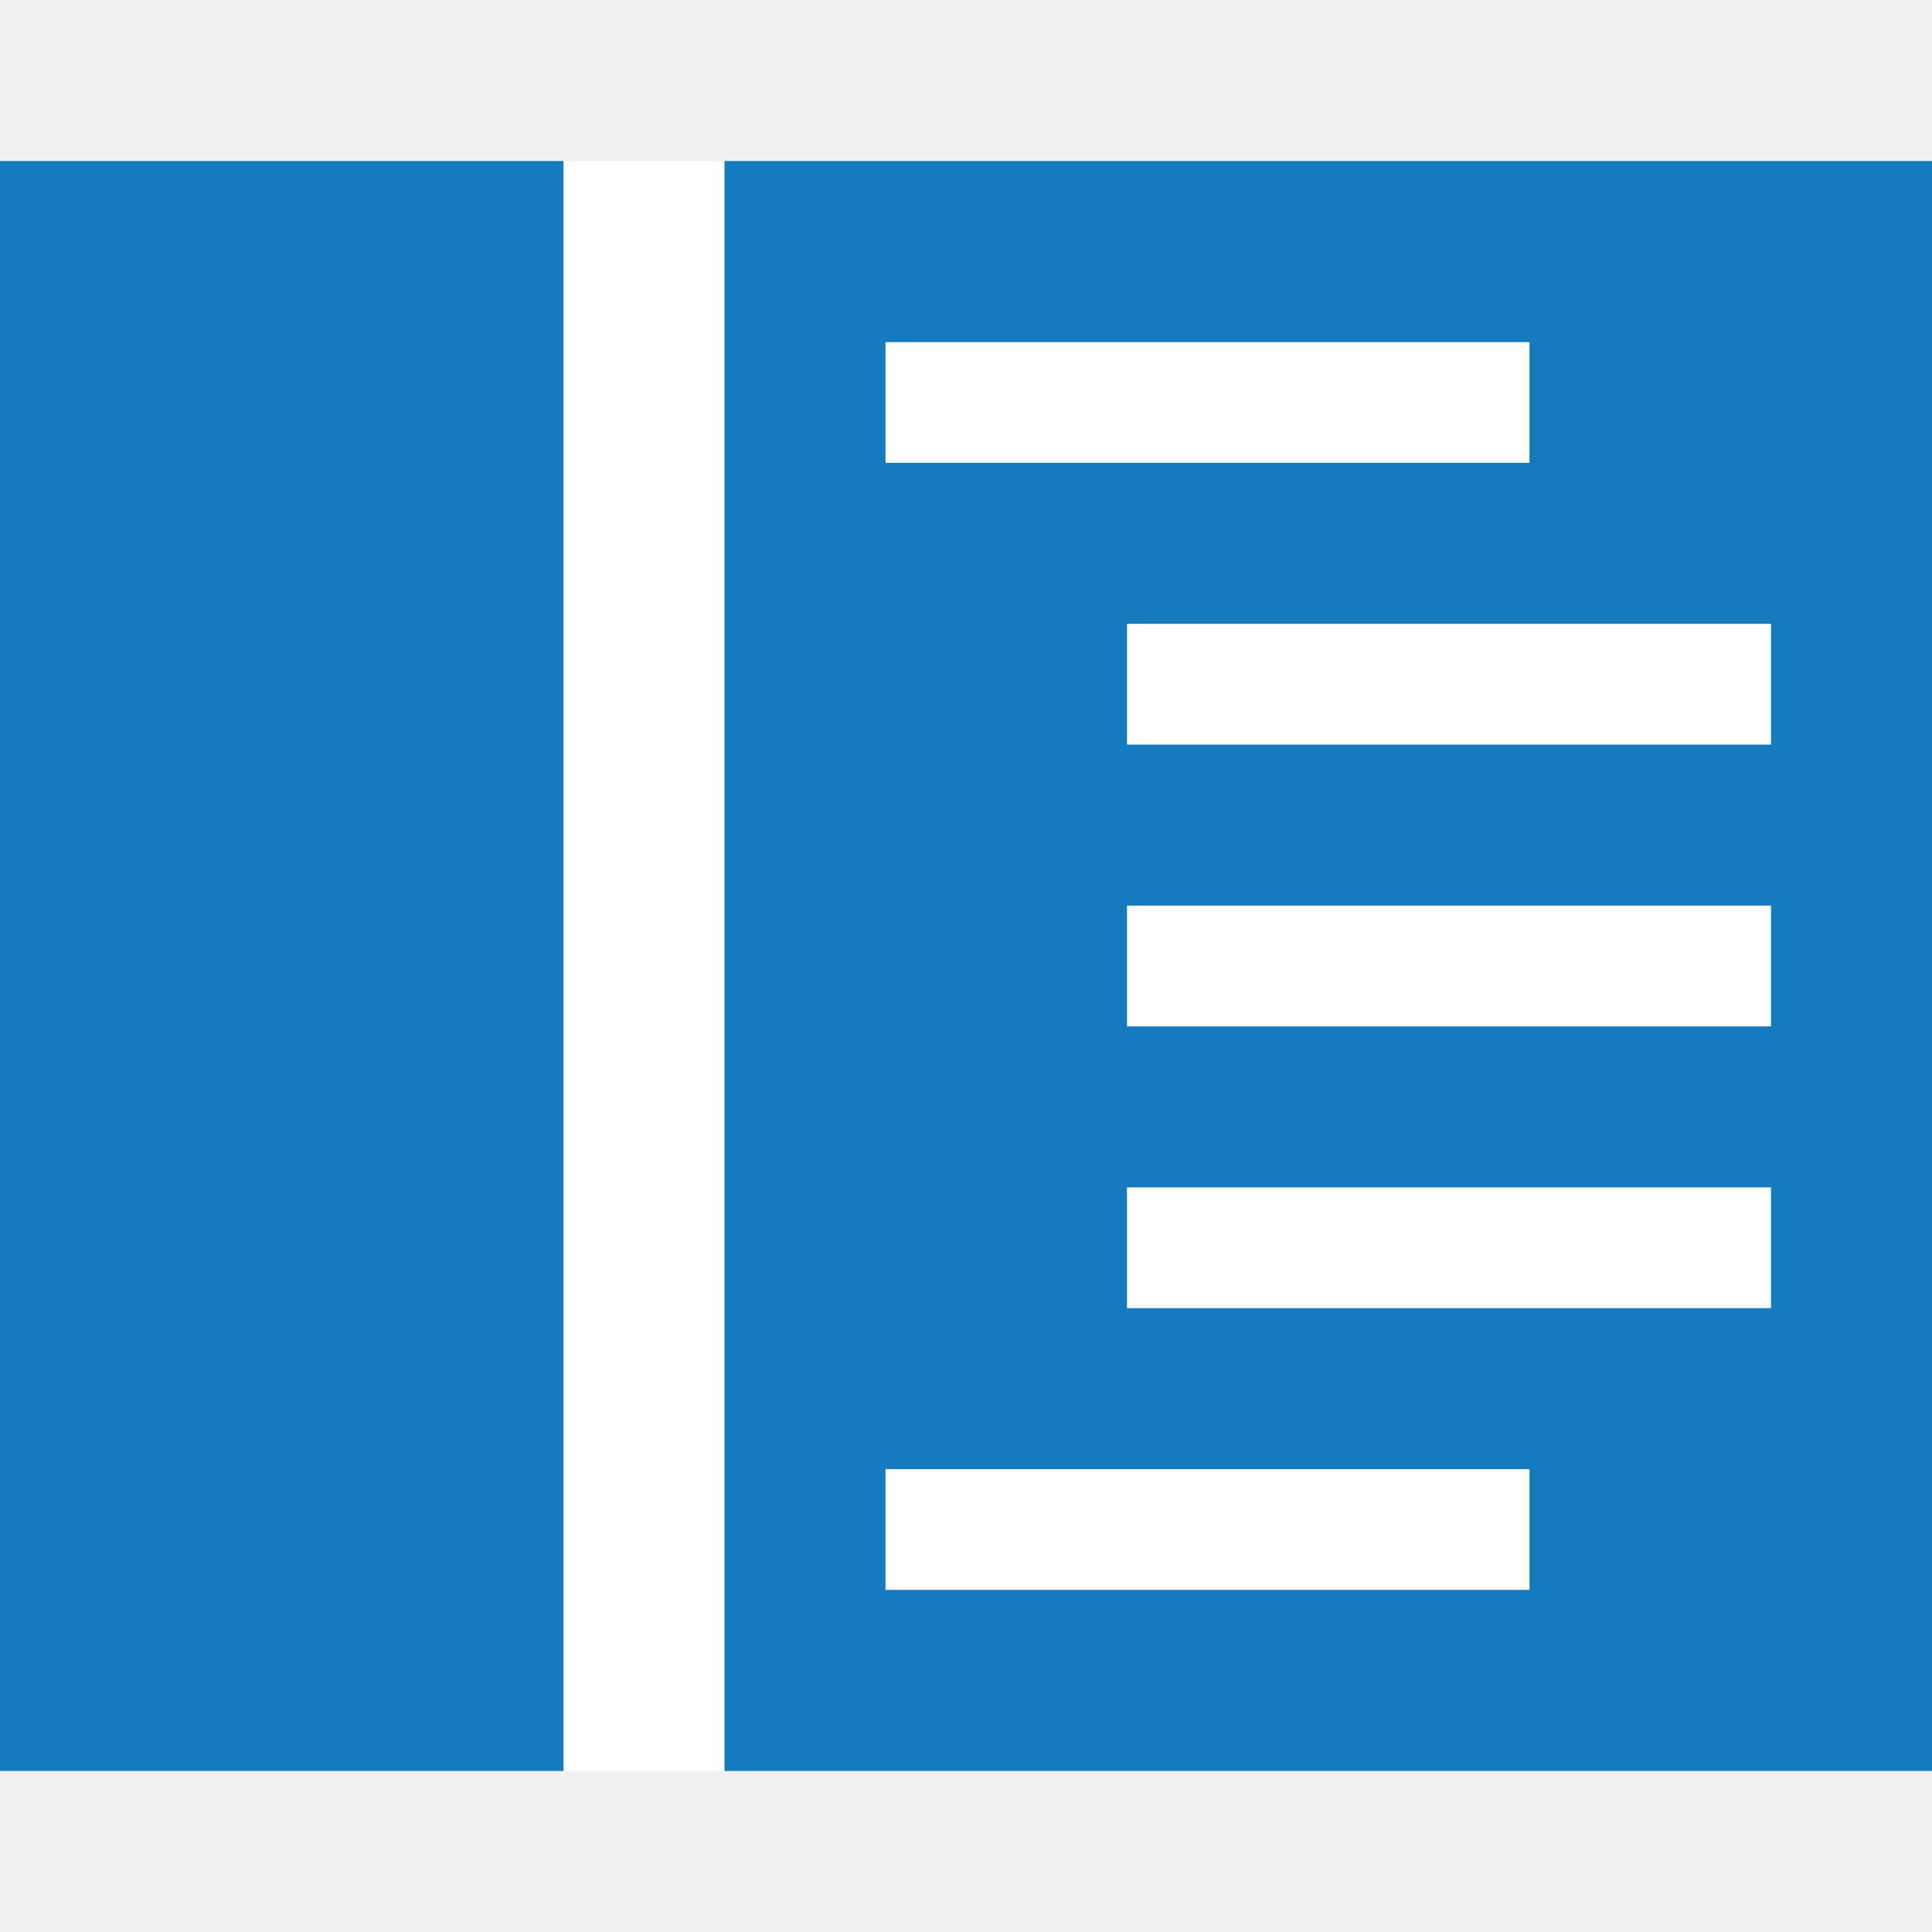
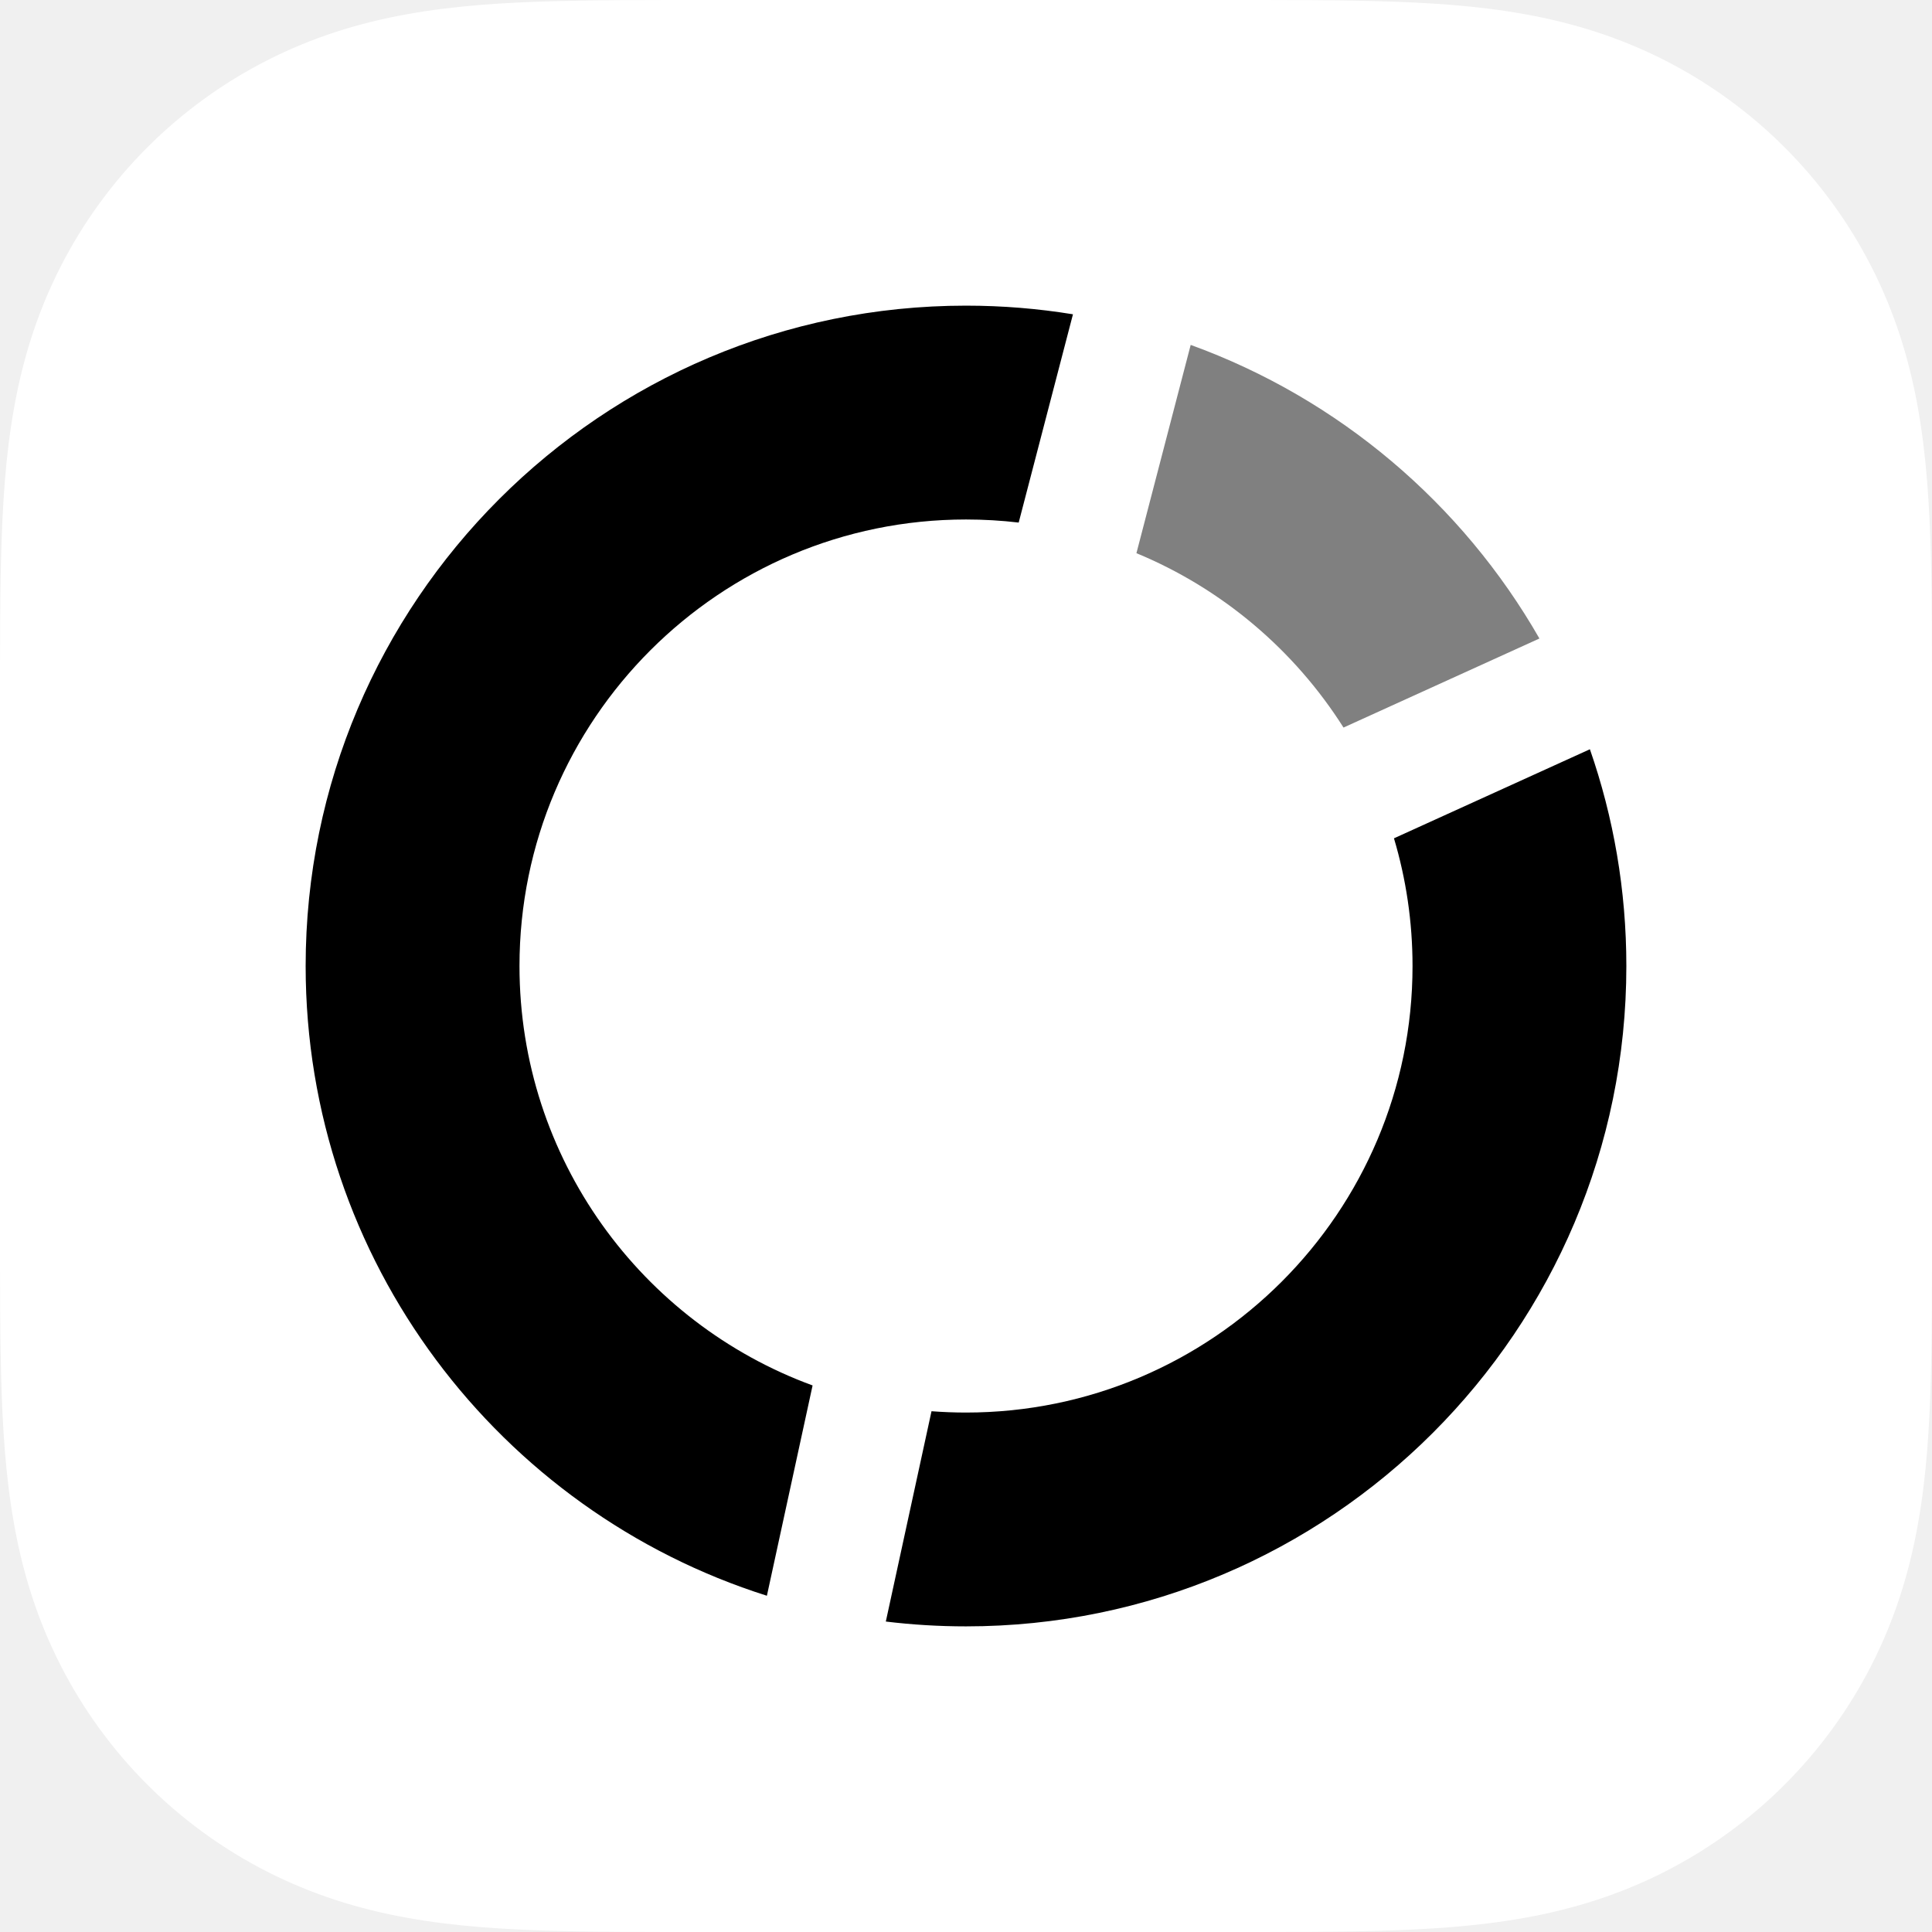
- <svg xmlns="http://www.w3.org/2000/svg" id="Layer_1" viewBox="0 0 1024 1024">
-   <style>.st0{fill:#f6f6f6;fill-opacity:0}.st1{fill:#fff}.st2{fill:#167abf}</style>
-   <path class="st0" d="M1024 1024H0V0h1024v1024z" />
-   <path class="st1" d="M1024 85.333v853.333H0V85.333h1024z" />
-   <path class="st2" d="M0 85.333h298.667v853.333H0V85.333zm1024 0v853.333H384V85.333h640zm-554.667 160h341.333v-64H469.333v64zm341.334 533.334H469.333v64h341.333l.001-64zm128-149.334H597.333v64h341.333l.001-64zm0-149.333H597.333v64h341.333l.001-64zm0-149.333H597.333v64h341.333l.001-64z" />
+ <svg xmlns="http://www.w3.org/2000/svg" viewBox="0 0 1024 1024">
+   <defs>
+     <style>
+       .cls-1, .cls-2 {
+         fill-rule: evenodd;
+       }
+ 
+       .cls-2 {
+         fill: gray;
+       }
+ 
+       .cls-3 {
+         fill: #fff;
+       }
+     </style>
+   </defs>
+   <g id="Background">
+     <path class="cls-3" d="M1023.38,294.29c-.71-26.13-2.25-52.49-6.89-78.34-4.71-26.22-12.4-50.62-24.53-74.44-11.92-23.41-27.49-44.84-46.07-63.41s-40-34.15-63.41-46.07c-23.82-12.12-48.22-19.82-74.44-24.53-25.84-4.65-52.2-6.18-78.34-6.89-11.99-.33-23.99-.46-35.98-.53C679.48,0,665.24,0,651,0h-278C358.76,0,344.52,0,330.27.08c-12,.07-23.99.21-35.98.53-26.13.71-52.49,2.25-78.34,6.89-26.22,4.71-50.62,12.4-74.44,24.53-23.41,11.92-44.84,27.49-63.41,46.07s-34.15,40-46.07,63.41c-12.12,23.82-19.82,48.22-24.53,74.44-4.65,25.84-6.18,52.2-6.89,78.34-.33,11.99-.46,23.99-.53,35.98C0,344.52,0,358.76,0,373v278c0,14.24,0,28.48.08,42.73.07,12,.21,23.99.53,35.98.71,26.13,2.25,52.49,6.89,78.34,4.71,26.22,12.4,50.62,24.53,74.44,11.92,23.41,27.49,44.84,46.07,63.41s40,34.15,63.41,46.07c23.82,12.12,48.22,19.82,74.44,24.53,25.84,4.65,52.2,6.18,78.34,6.89,11.99.33,23.99.46,35.98.53,14.24.09,28.48.08,42.73.08h278c14.24,0,28.48,0,42.73-.08,12-.07,23.99-.21,35.98-.53,26.13-.71,52.49-2.25,78.34-6.89,26.22-4.71,50.62-12.4,74.44-24.53,23.41-11.92,44.84-27.49,63.41-46.07s34.15-40,46.07-63.41c12.12-23.82,19.82-48.22,24.53-74.44,4.65-25.84,6.18-52.2,6.89-78.34.33-11.99.46-23.99.53-35.98.09-14.24.08-28.48.08-42.73v-278c0-14.24,0-28.48-.08-42.73-.07-12-.21-23.99-.53-35.98Z" />
+   </g>
+   <g id="halo">
+     <path class="cls-1" d="M430.69,734.31l-24.22,111.47c-141.66-44.81-244.47-177.38-244.47-333.78,0-193.17,156.83-350,350-350,19.3,0,38.23,1.57,56.69,4.58l-28.76,110.39c-9.16-1.08-18.48-1.63-27.92-1.63-130.62,0-236.67,106.05-236.67,236.67,0,102.06,64.74,189.12,155.36,222.31Z" />
+     <path class="cls-1" d="M738.84,444.32l103.84-47.2c12.52,35.99,19.32,74.65,19.32,114.89,0,193.17-156.83,350-350,350-14.38,0-28.57-.87-42.5-2.56l24.22-111.47c6.03.46,12.13.7,18.28.7,130.62,0,236.67-106.05,236.67-236.67,0-23.52-3.44-46.24-9.84-67.68Z" />
+     <path class="cls-2" d="M815.93,338.42l-103.84,47.2c-26.02-41.08-64.33-73.62-109.76-92.42l28.76-110.39c78.45,28.43,143.89,84.12,184.83,155.6Z" />
+   </g>
</svg>
